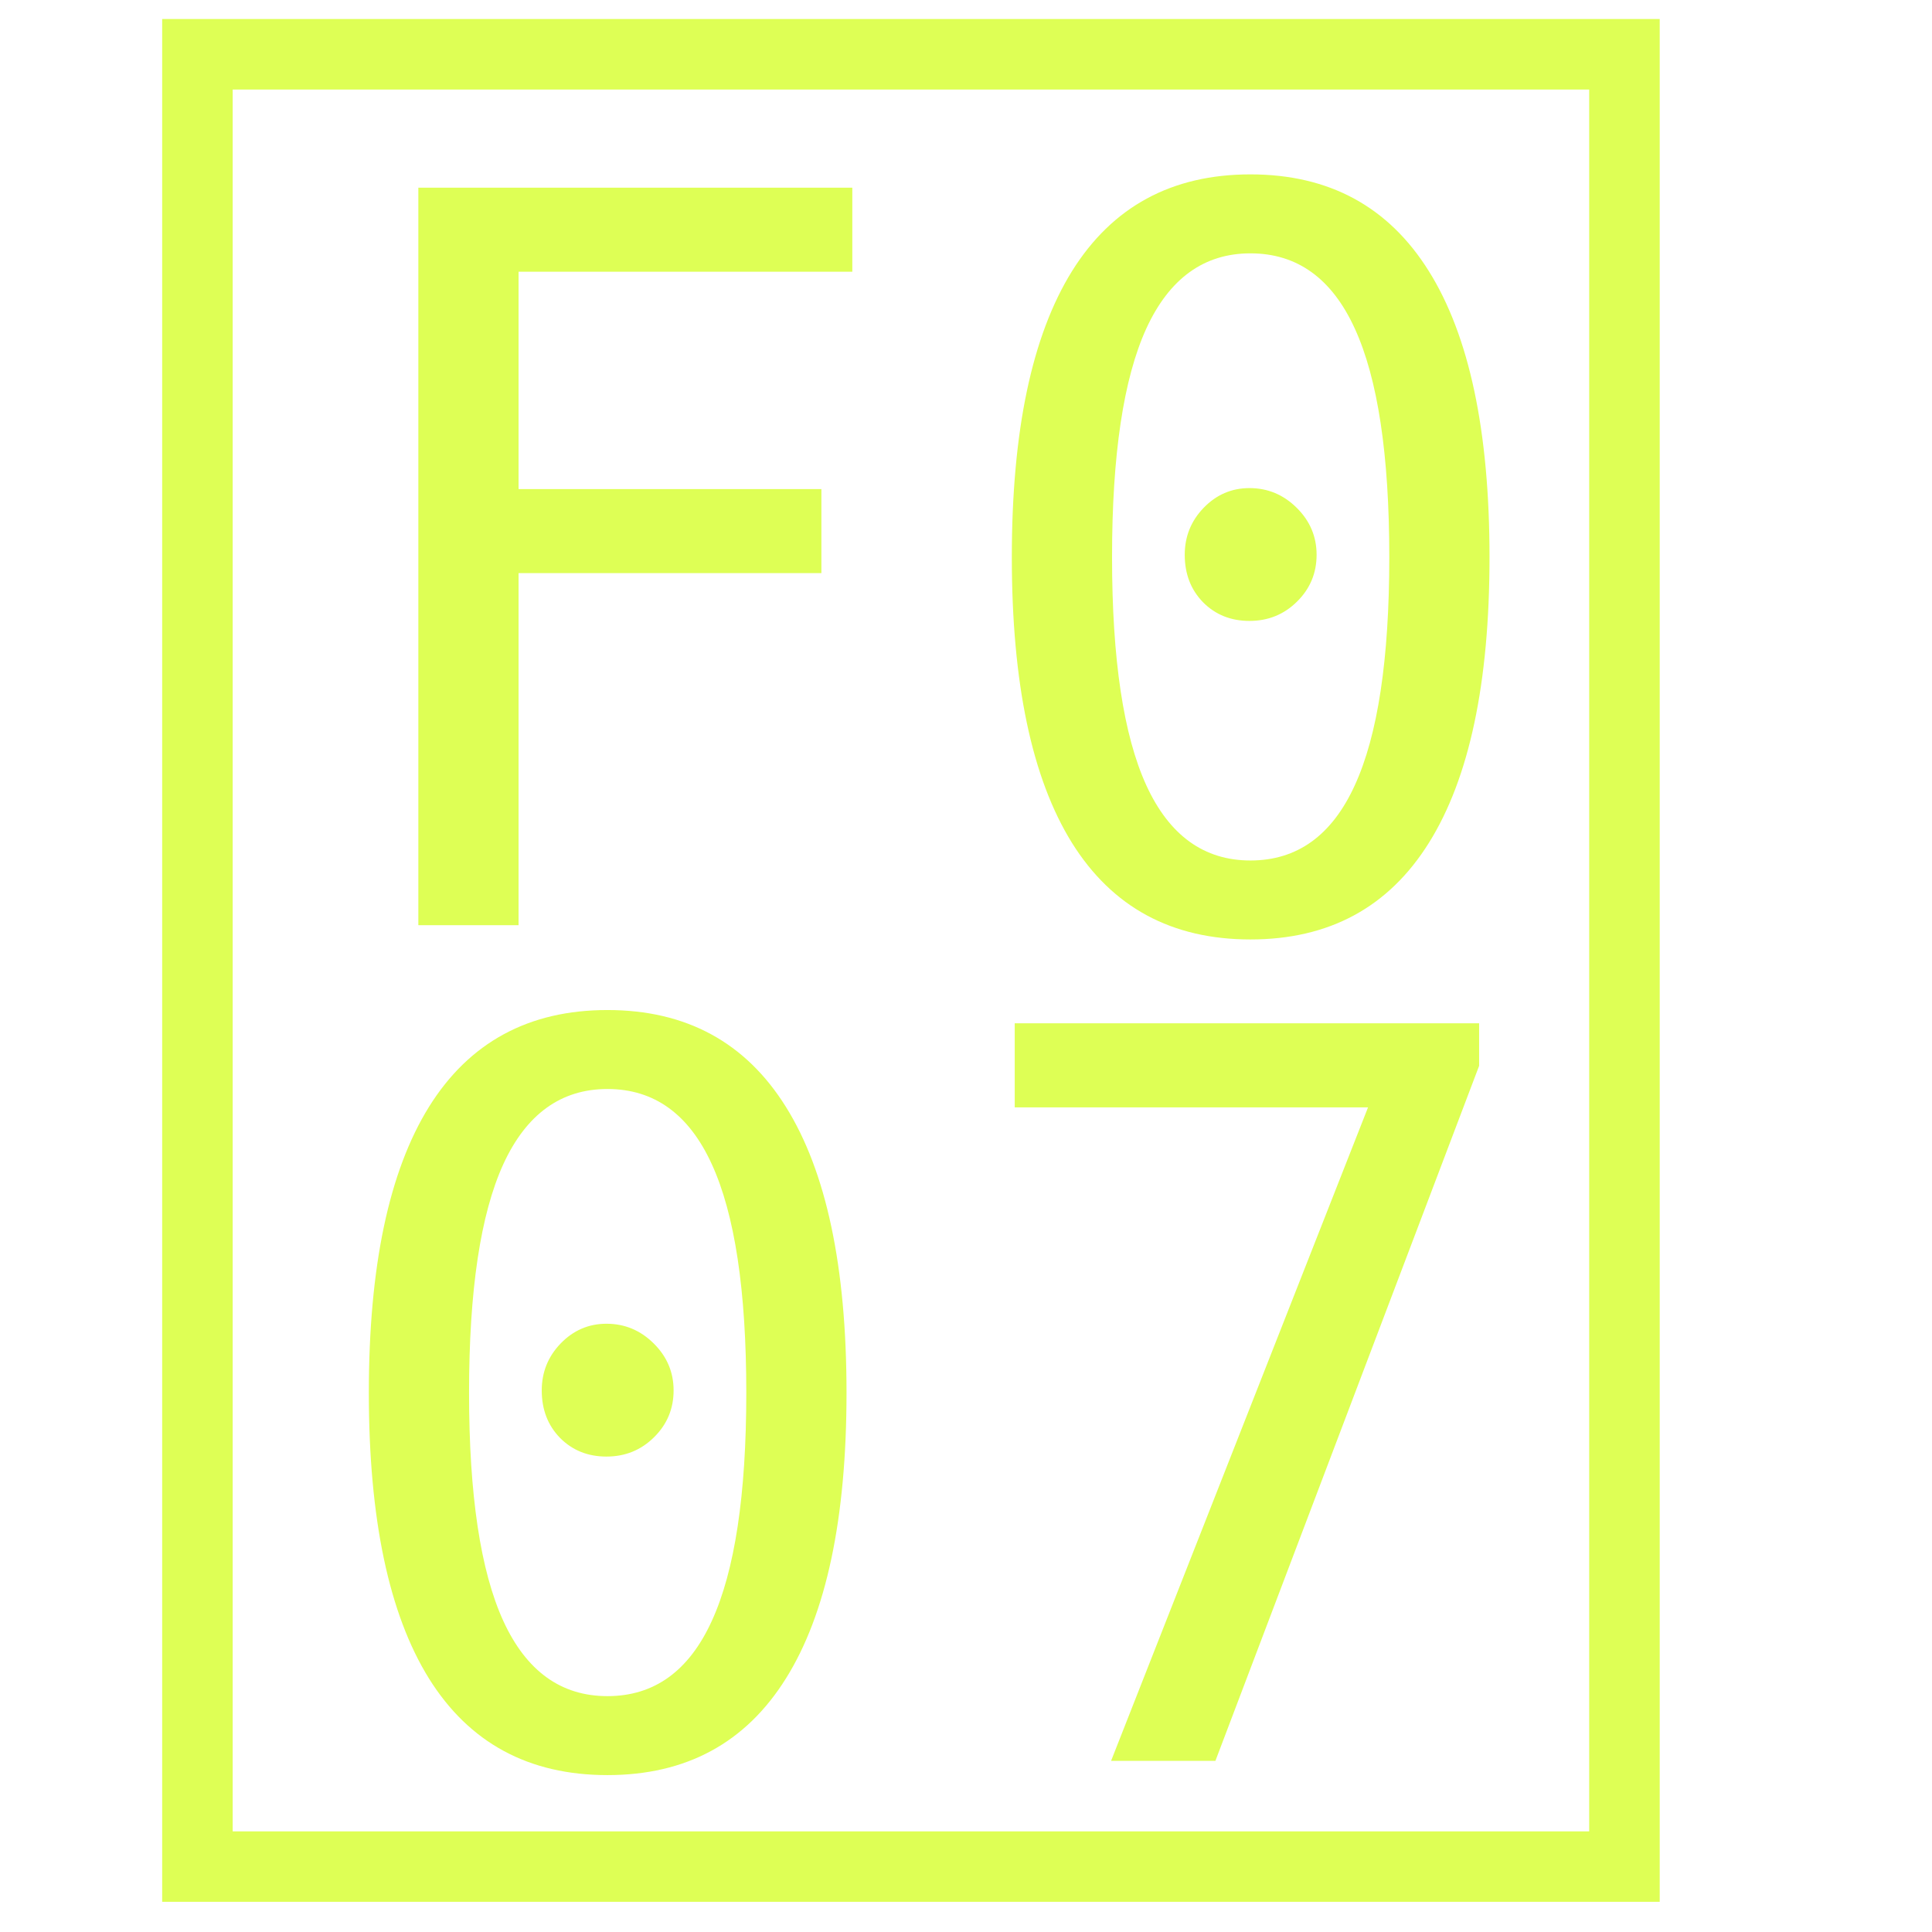
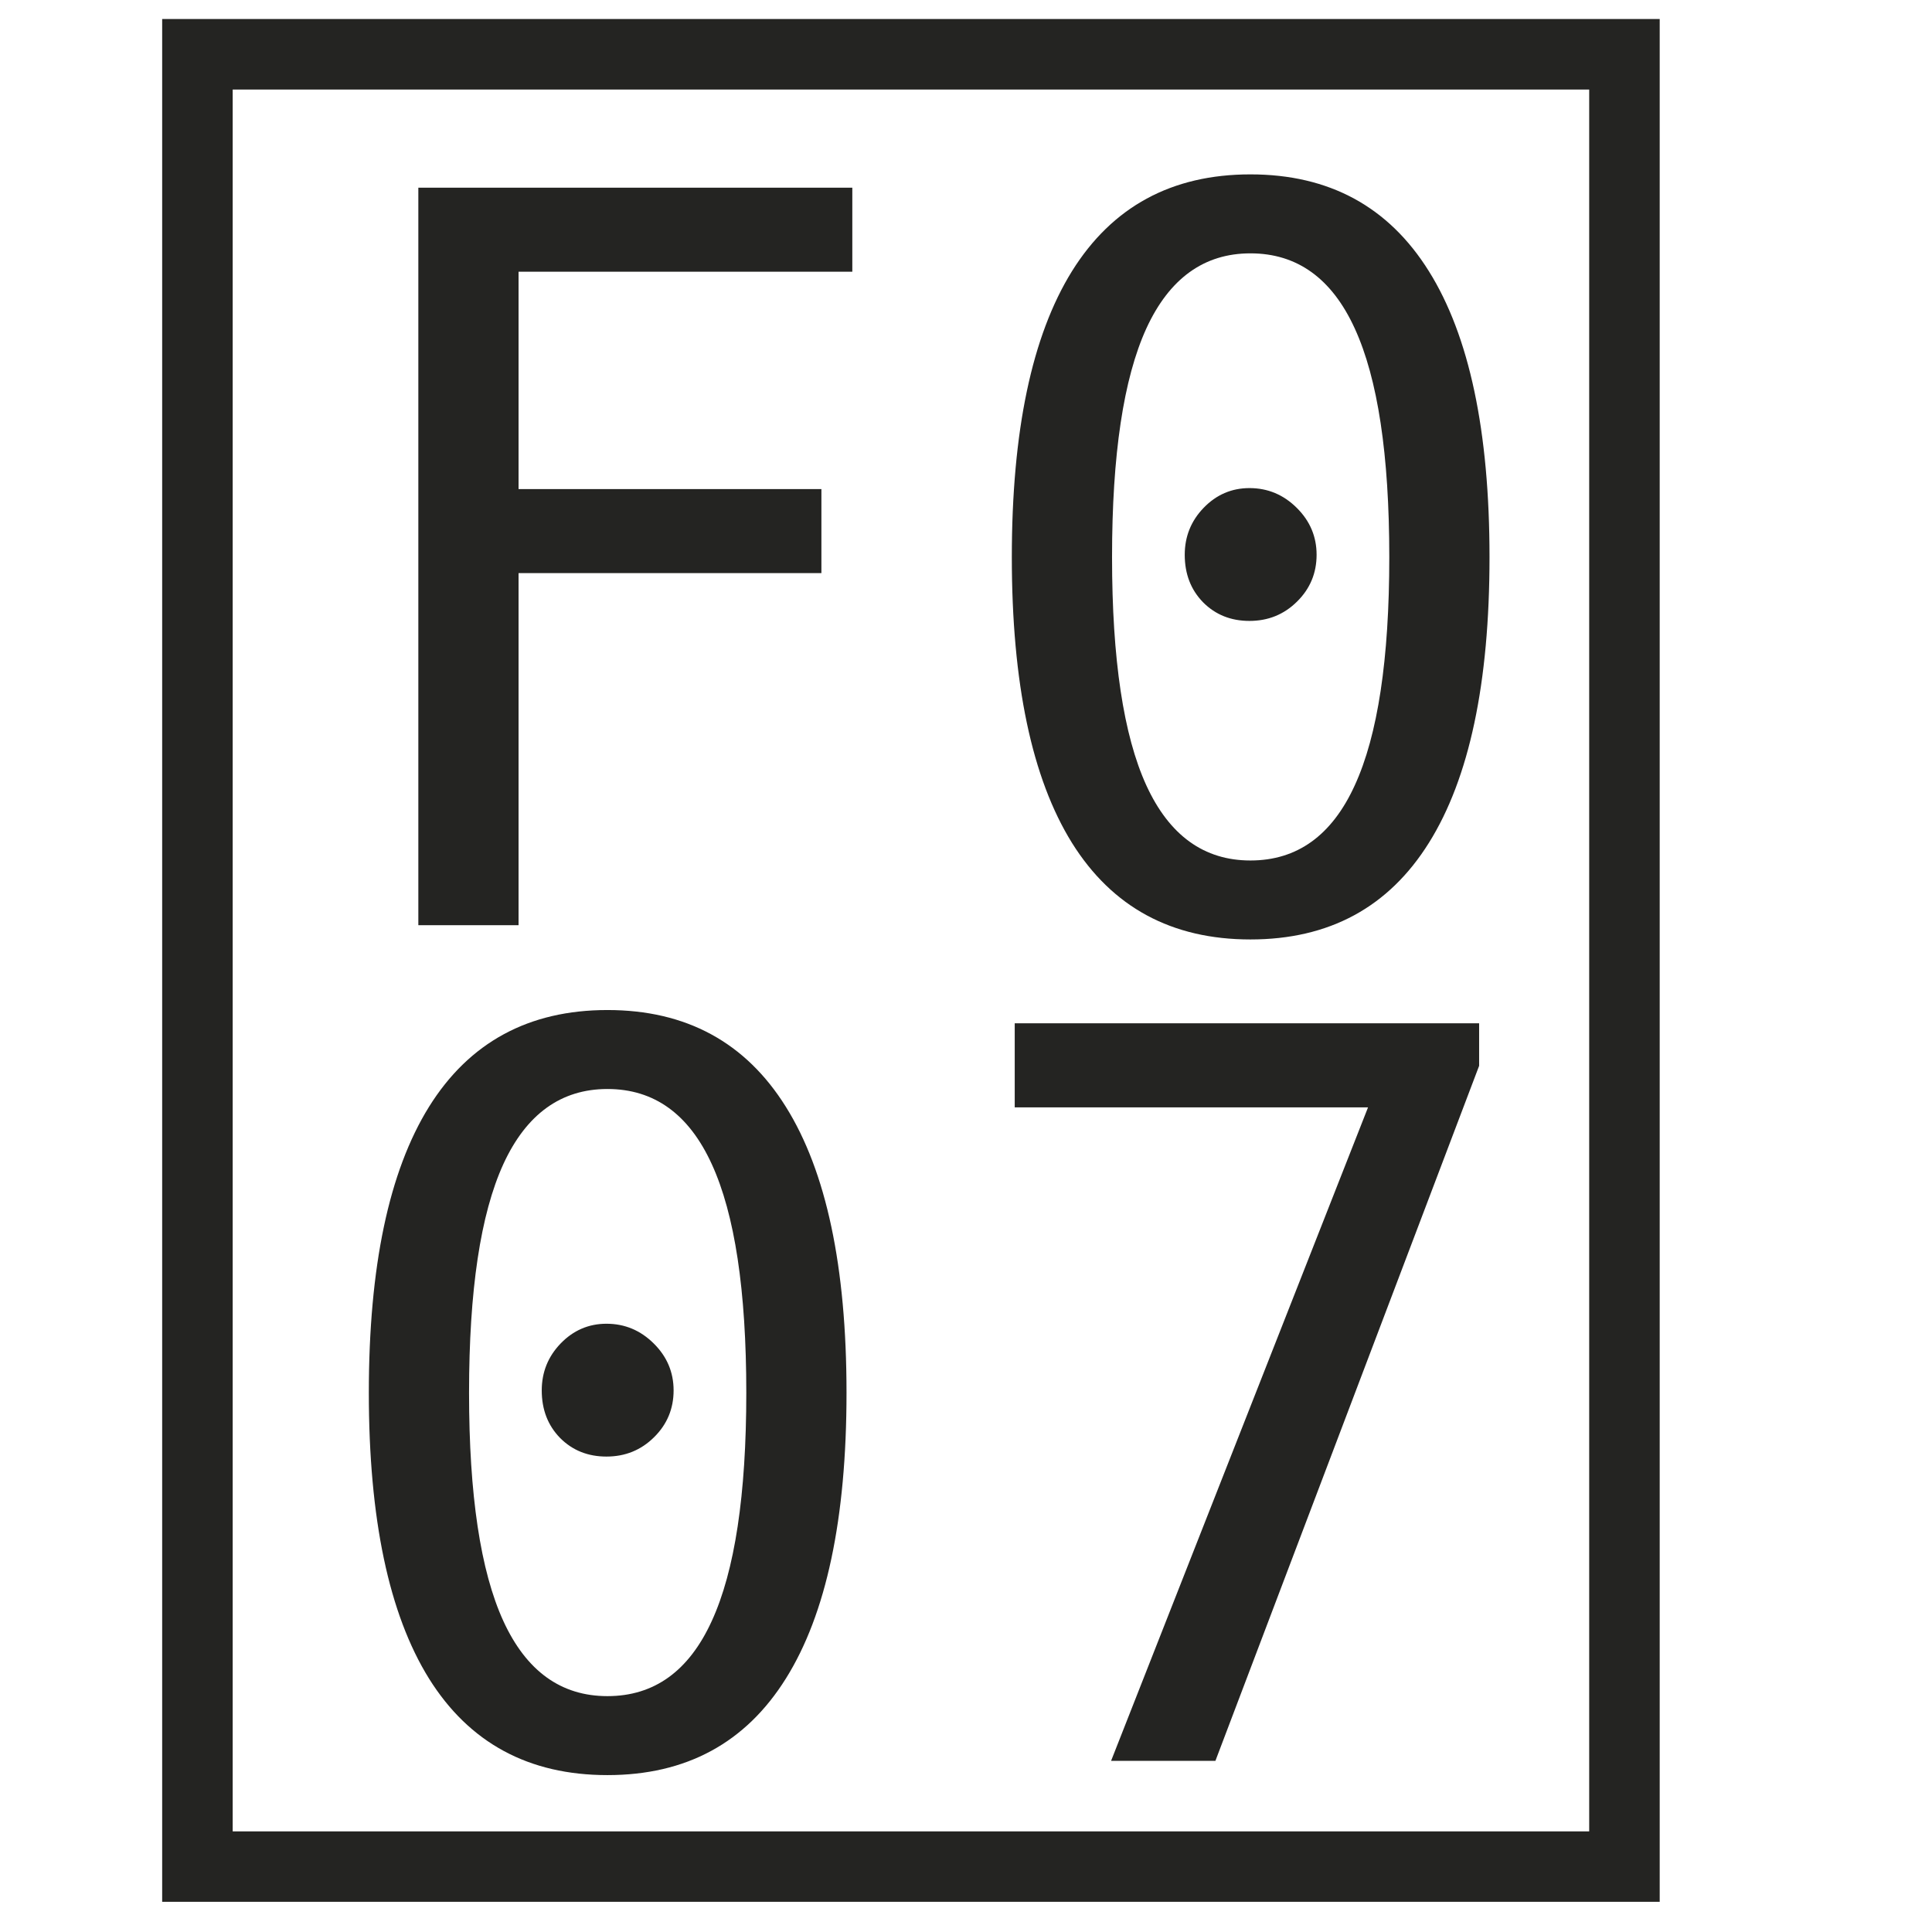
<svg xmlns="http://www.w3.org/2000/svg" width="125" height="125" id="svg3896" version="1.1">
  <defs id="defs3898" />
  <g id="layer1" transform="translate(0,-927.3622)">
-     <text xml:space="preserve" style="font-size:144px;font-style:normal;font-variant:normal;font-weight:normal;font-stretch:normal;line-height:125%;letter-spacing:0px;word-spacing:0px;fill:#deff55;fill-opacity:1;stroke:none;font-family:FontAwesome;-inkscape-font-specification:FontAwesome" x="5.929" y="1041.291" id="text3904">
+     <text xml:space="preserve" style="font-size:144px;font-style:normal;font-variant:normal;font-weight:normal;font-stretch:normal;line-height:125%;letter-spacing:0px;word-spacing:0px;fill:#242422;fill-opacity:1;stroke:none;font-family:FontAwesome;-inkscape-font-specification:FontAwesome" x="5.929" y="1041.291" id="text3904">
      <tspan id="tspan3906" x="5.929" y="1041.291"></tspan>
    </text>
  </g>
</svg>
